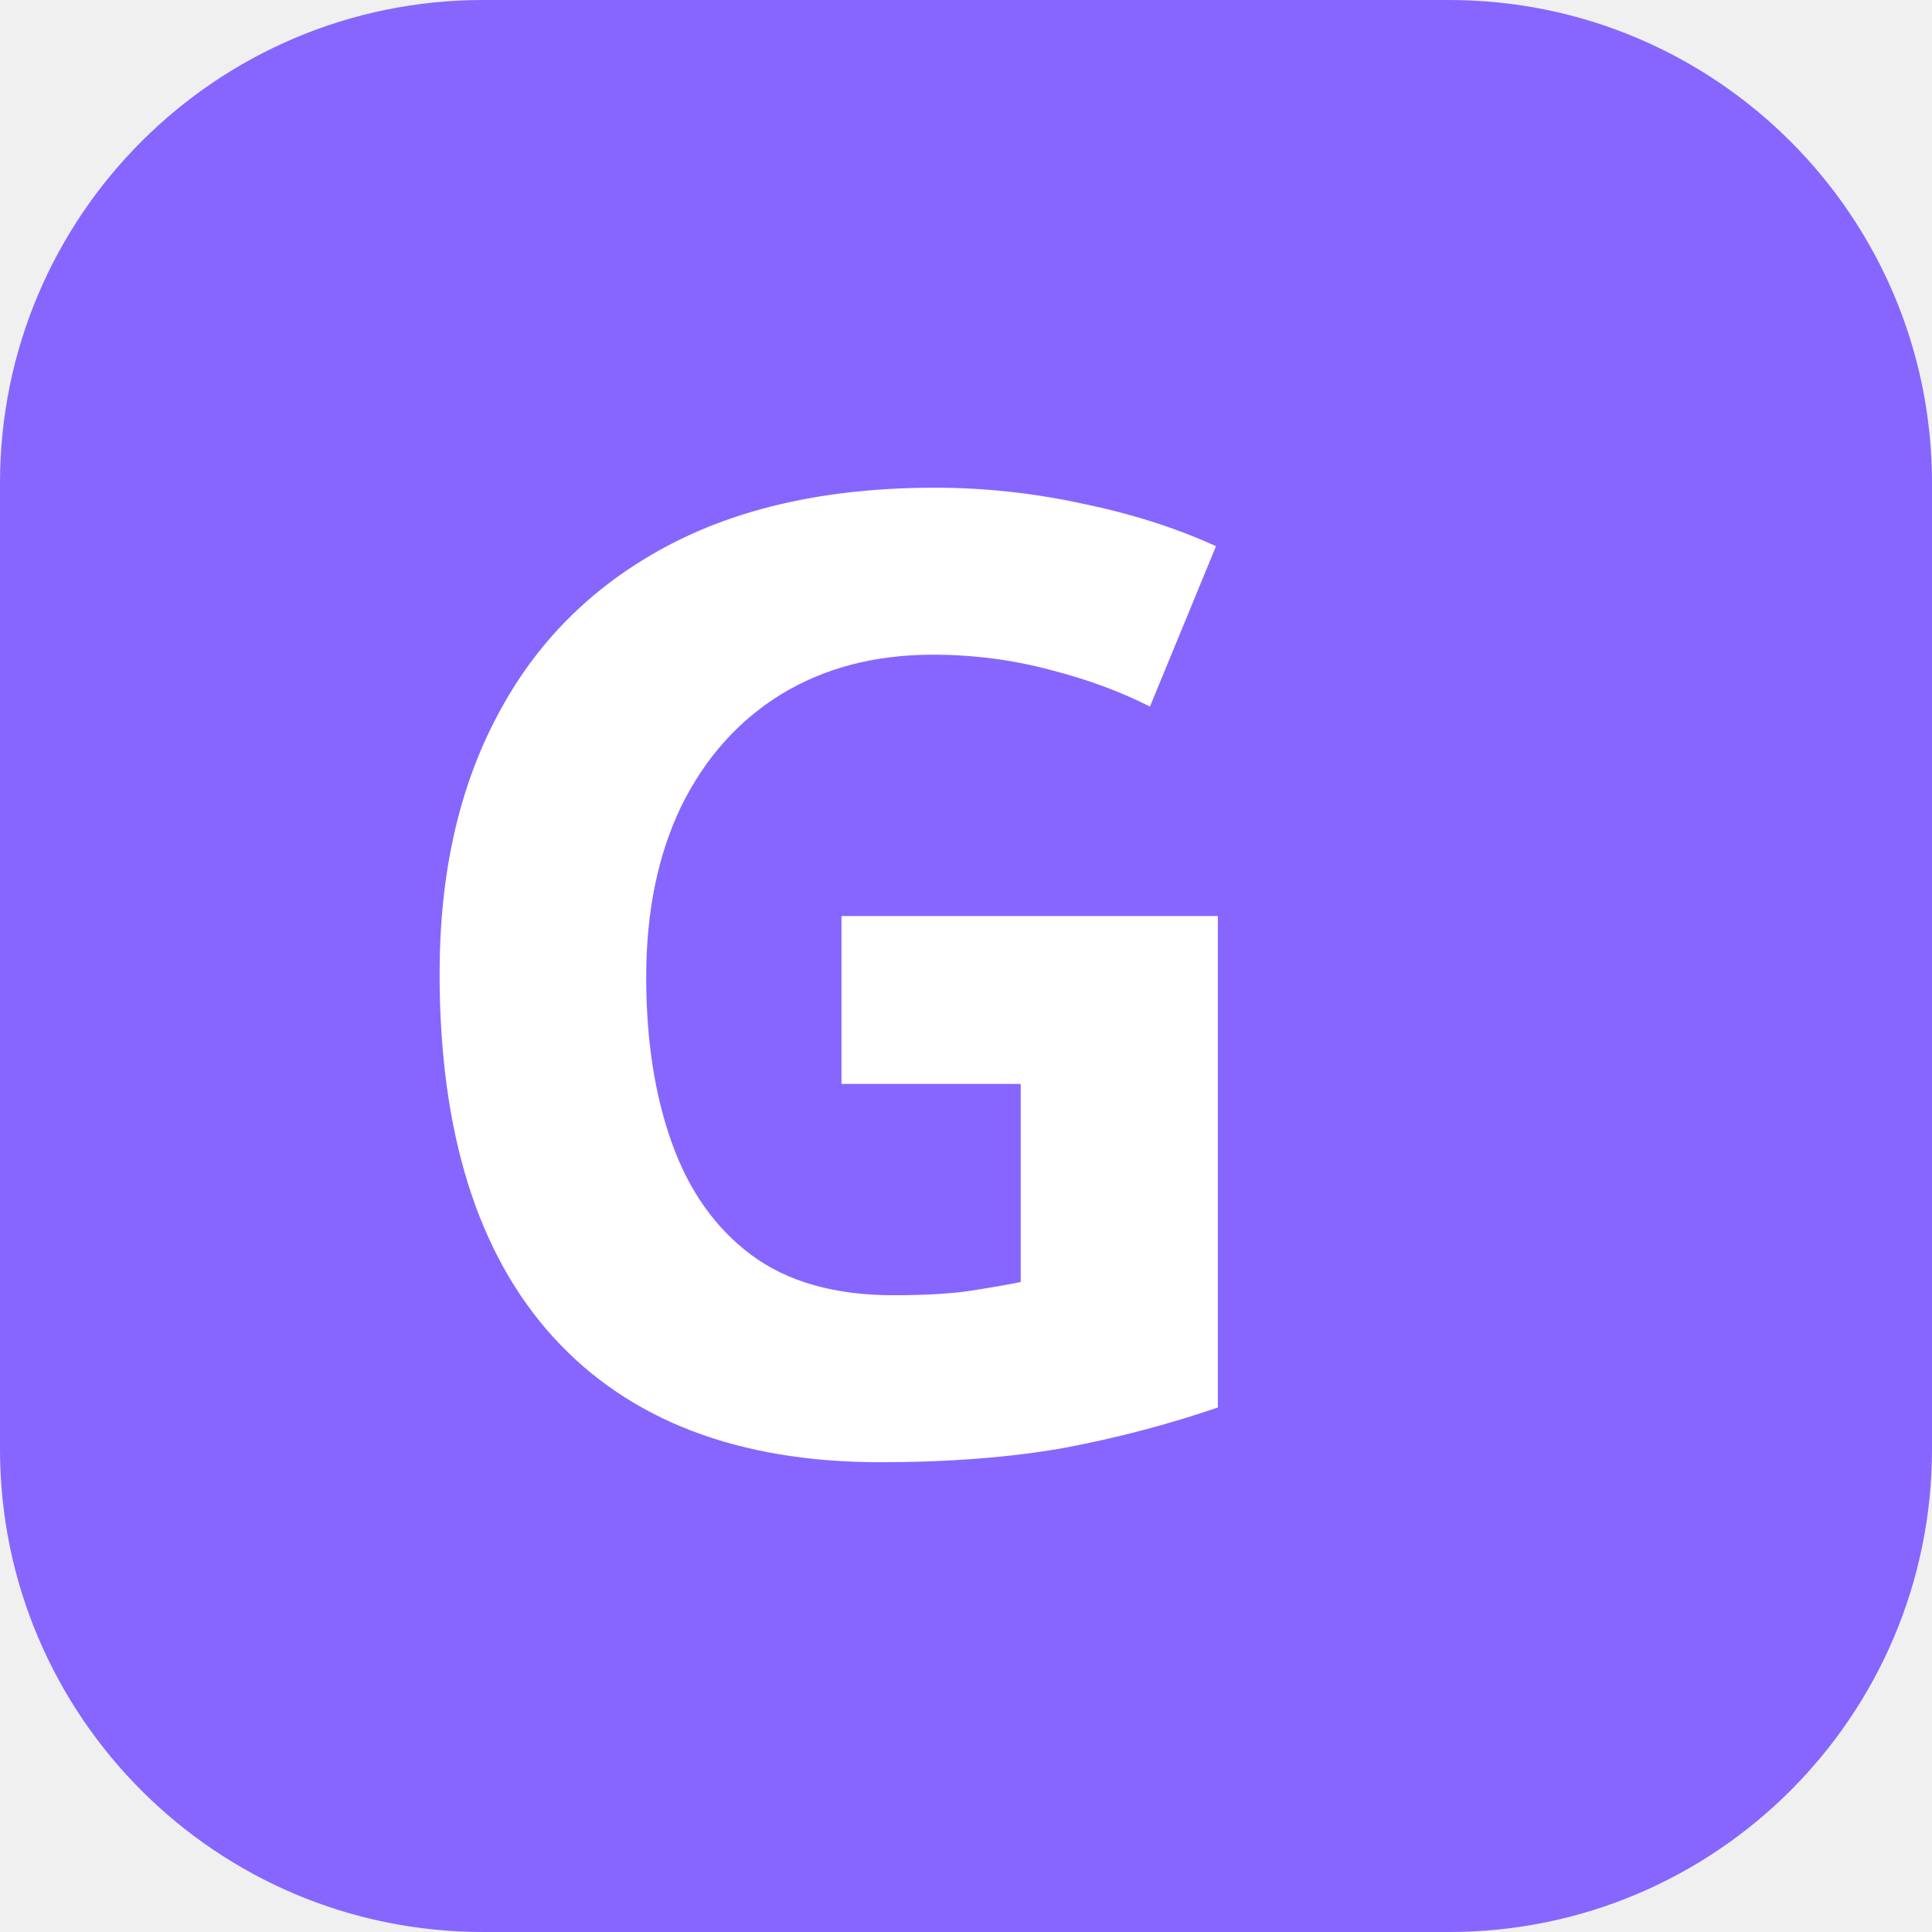
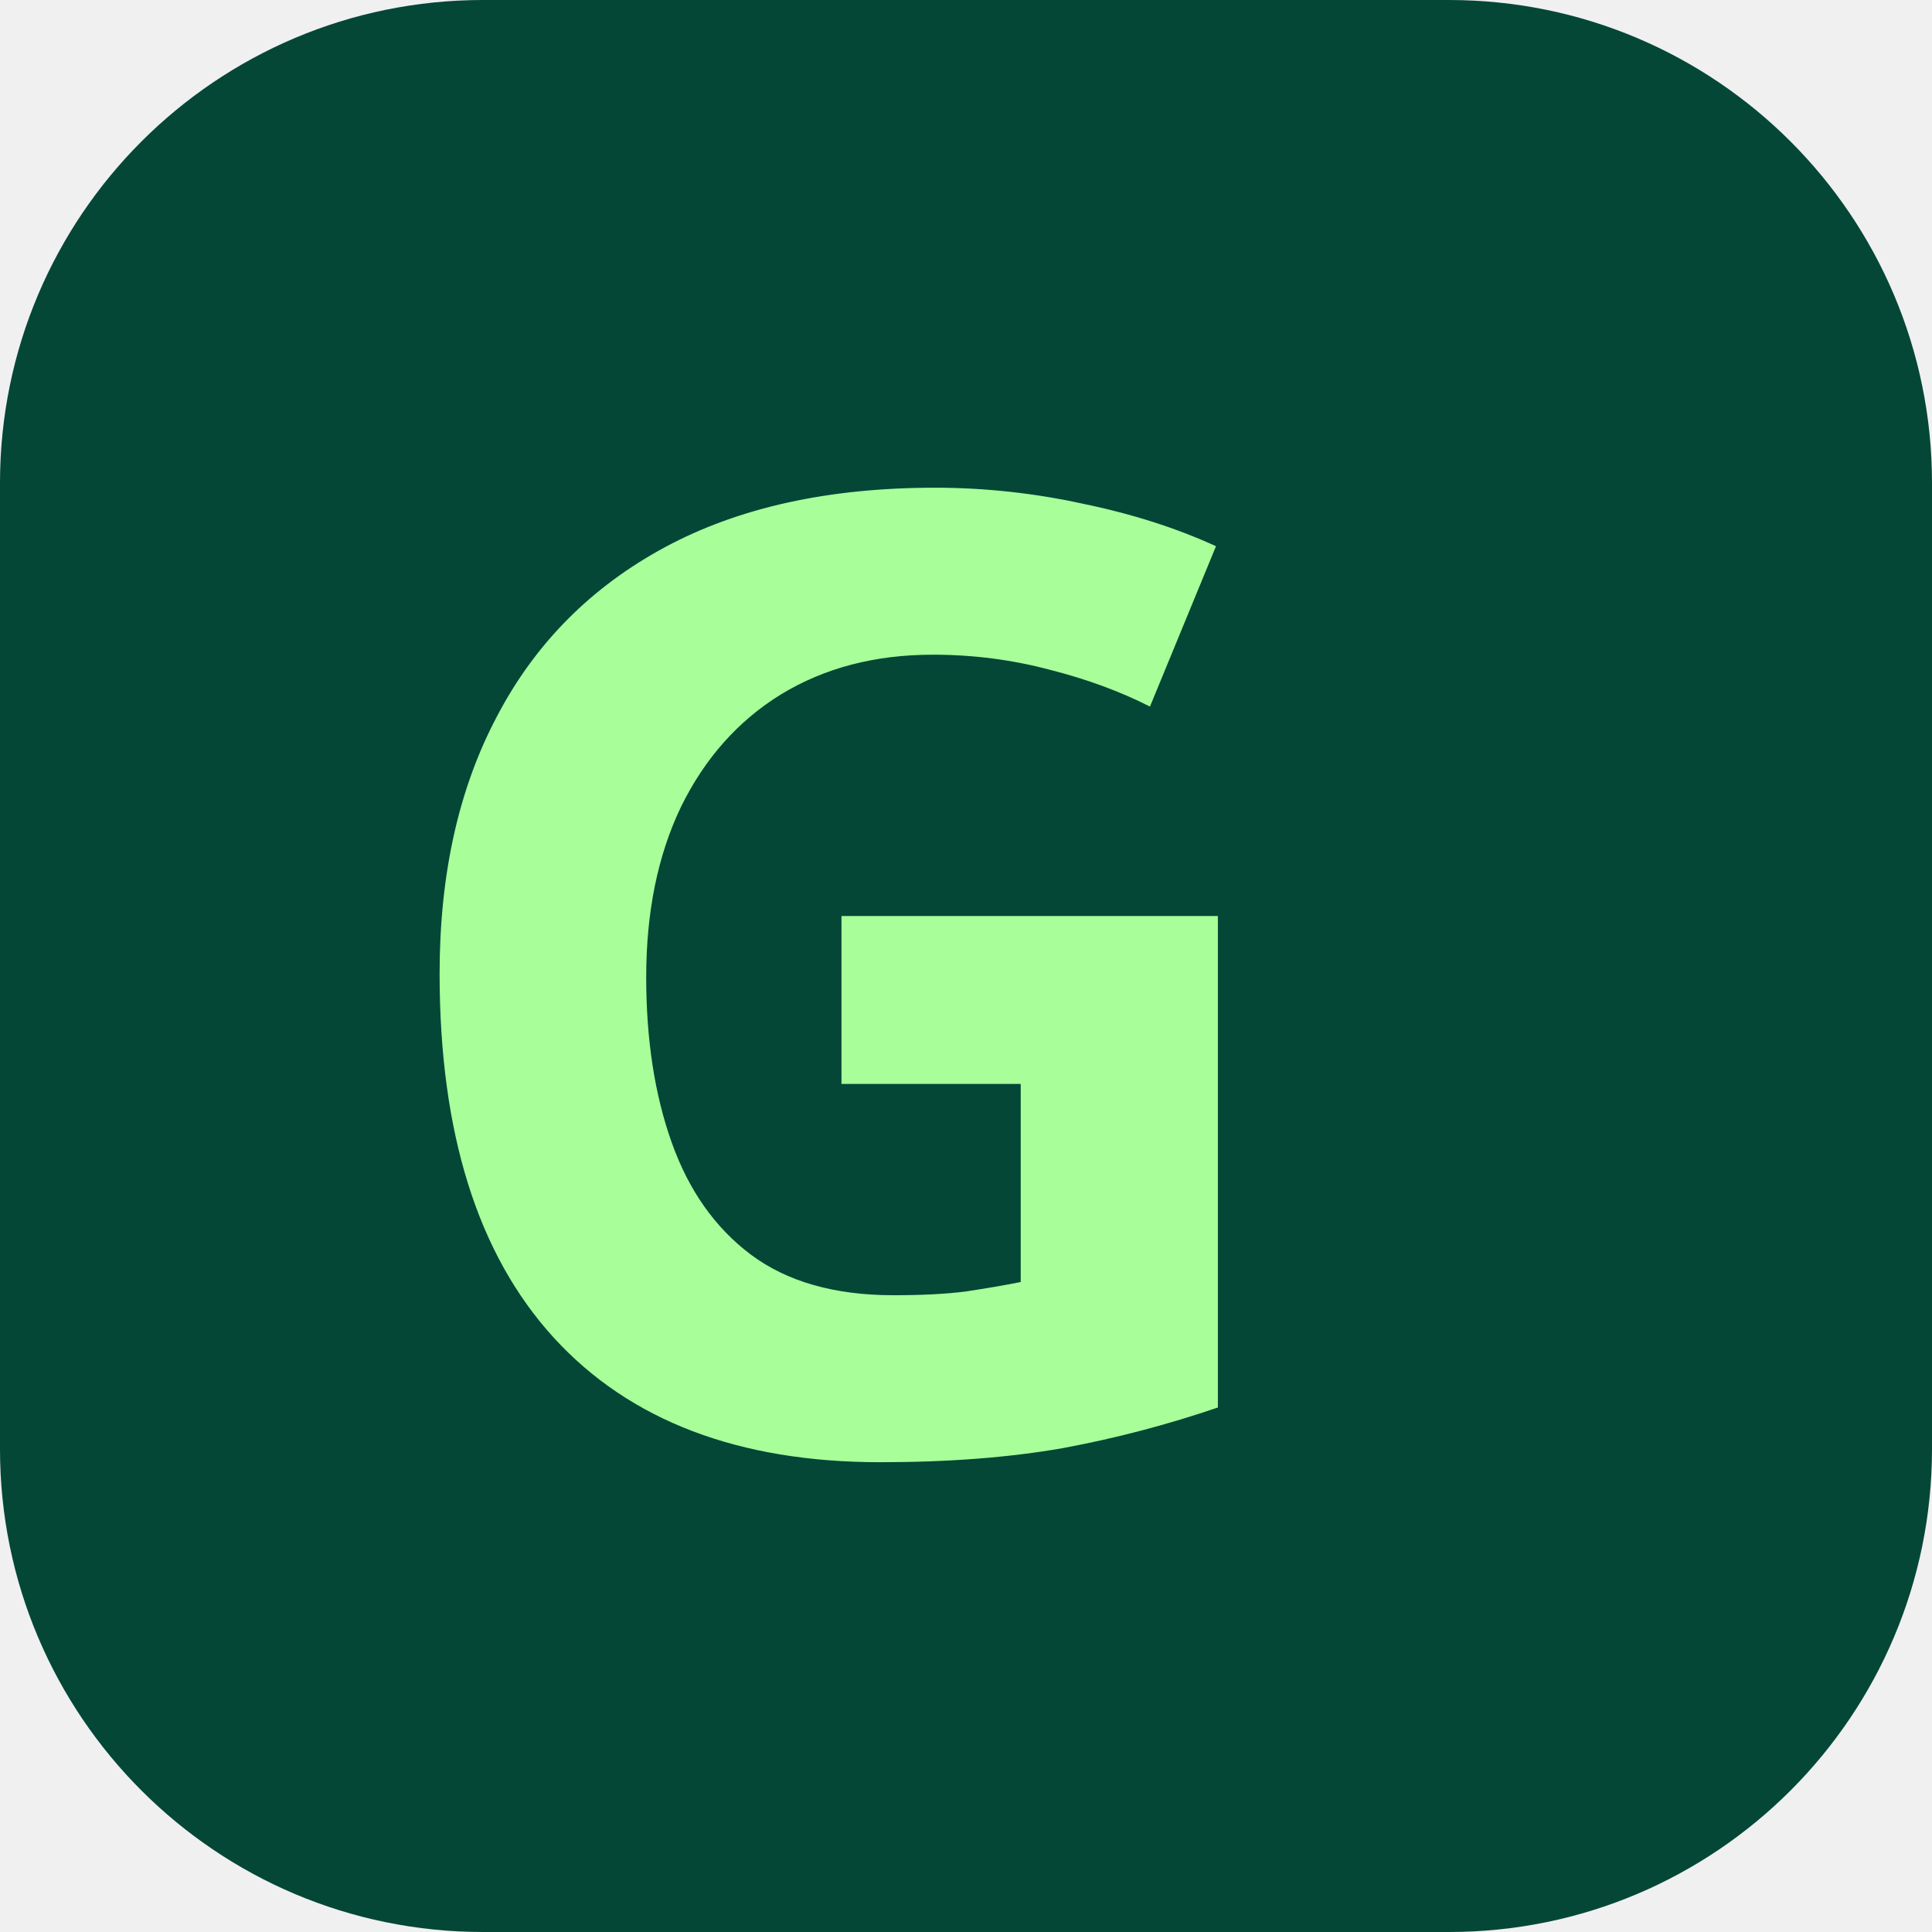
<svg xmlns="http://www.w3.org/2000/svg" width="32" height="32" viewBox="0 0 32 32">
-   <rect width="32" height="32" rx="8" fill="#8666FF" />
-   <text x="6" y="24" font-family="system-ui, sans-serif" font-size="22" font-weight="700" fill="white">G</text>
+   <rect width="32" height="32" rx="8" fill="#044737" />
+   <text x="6" y="24" font-family="system-ui, sans-serif" font-size="22" font-weight="700" fill="#a8ff9a">G</text>
</svg>
